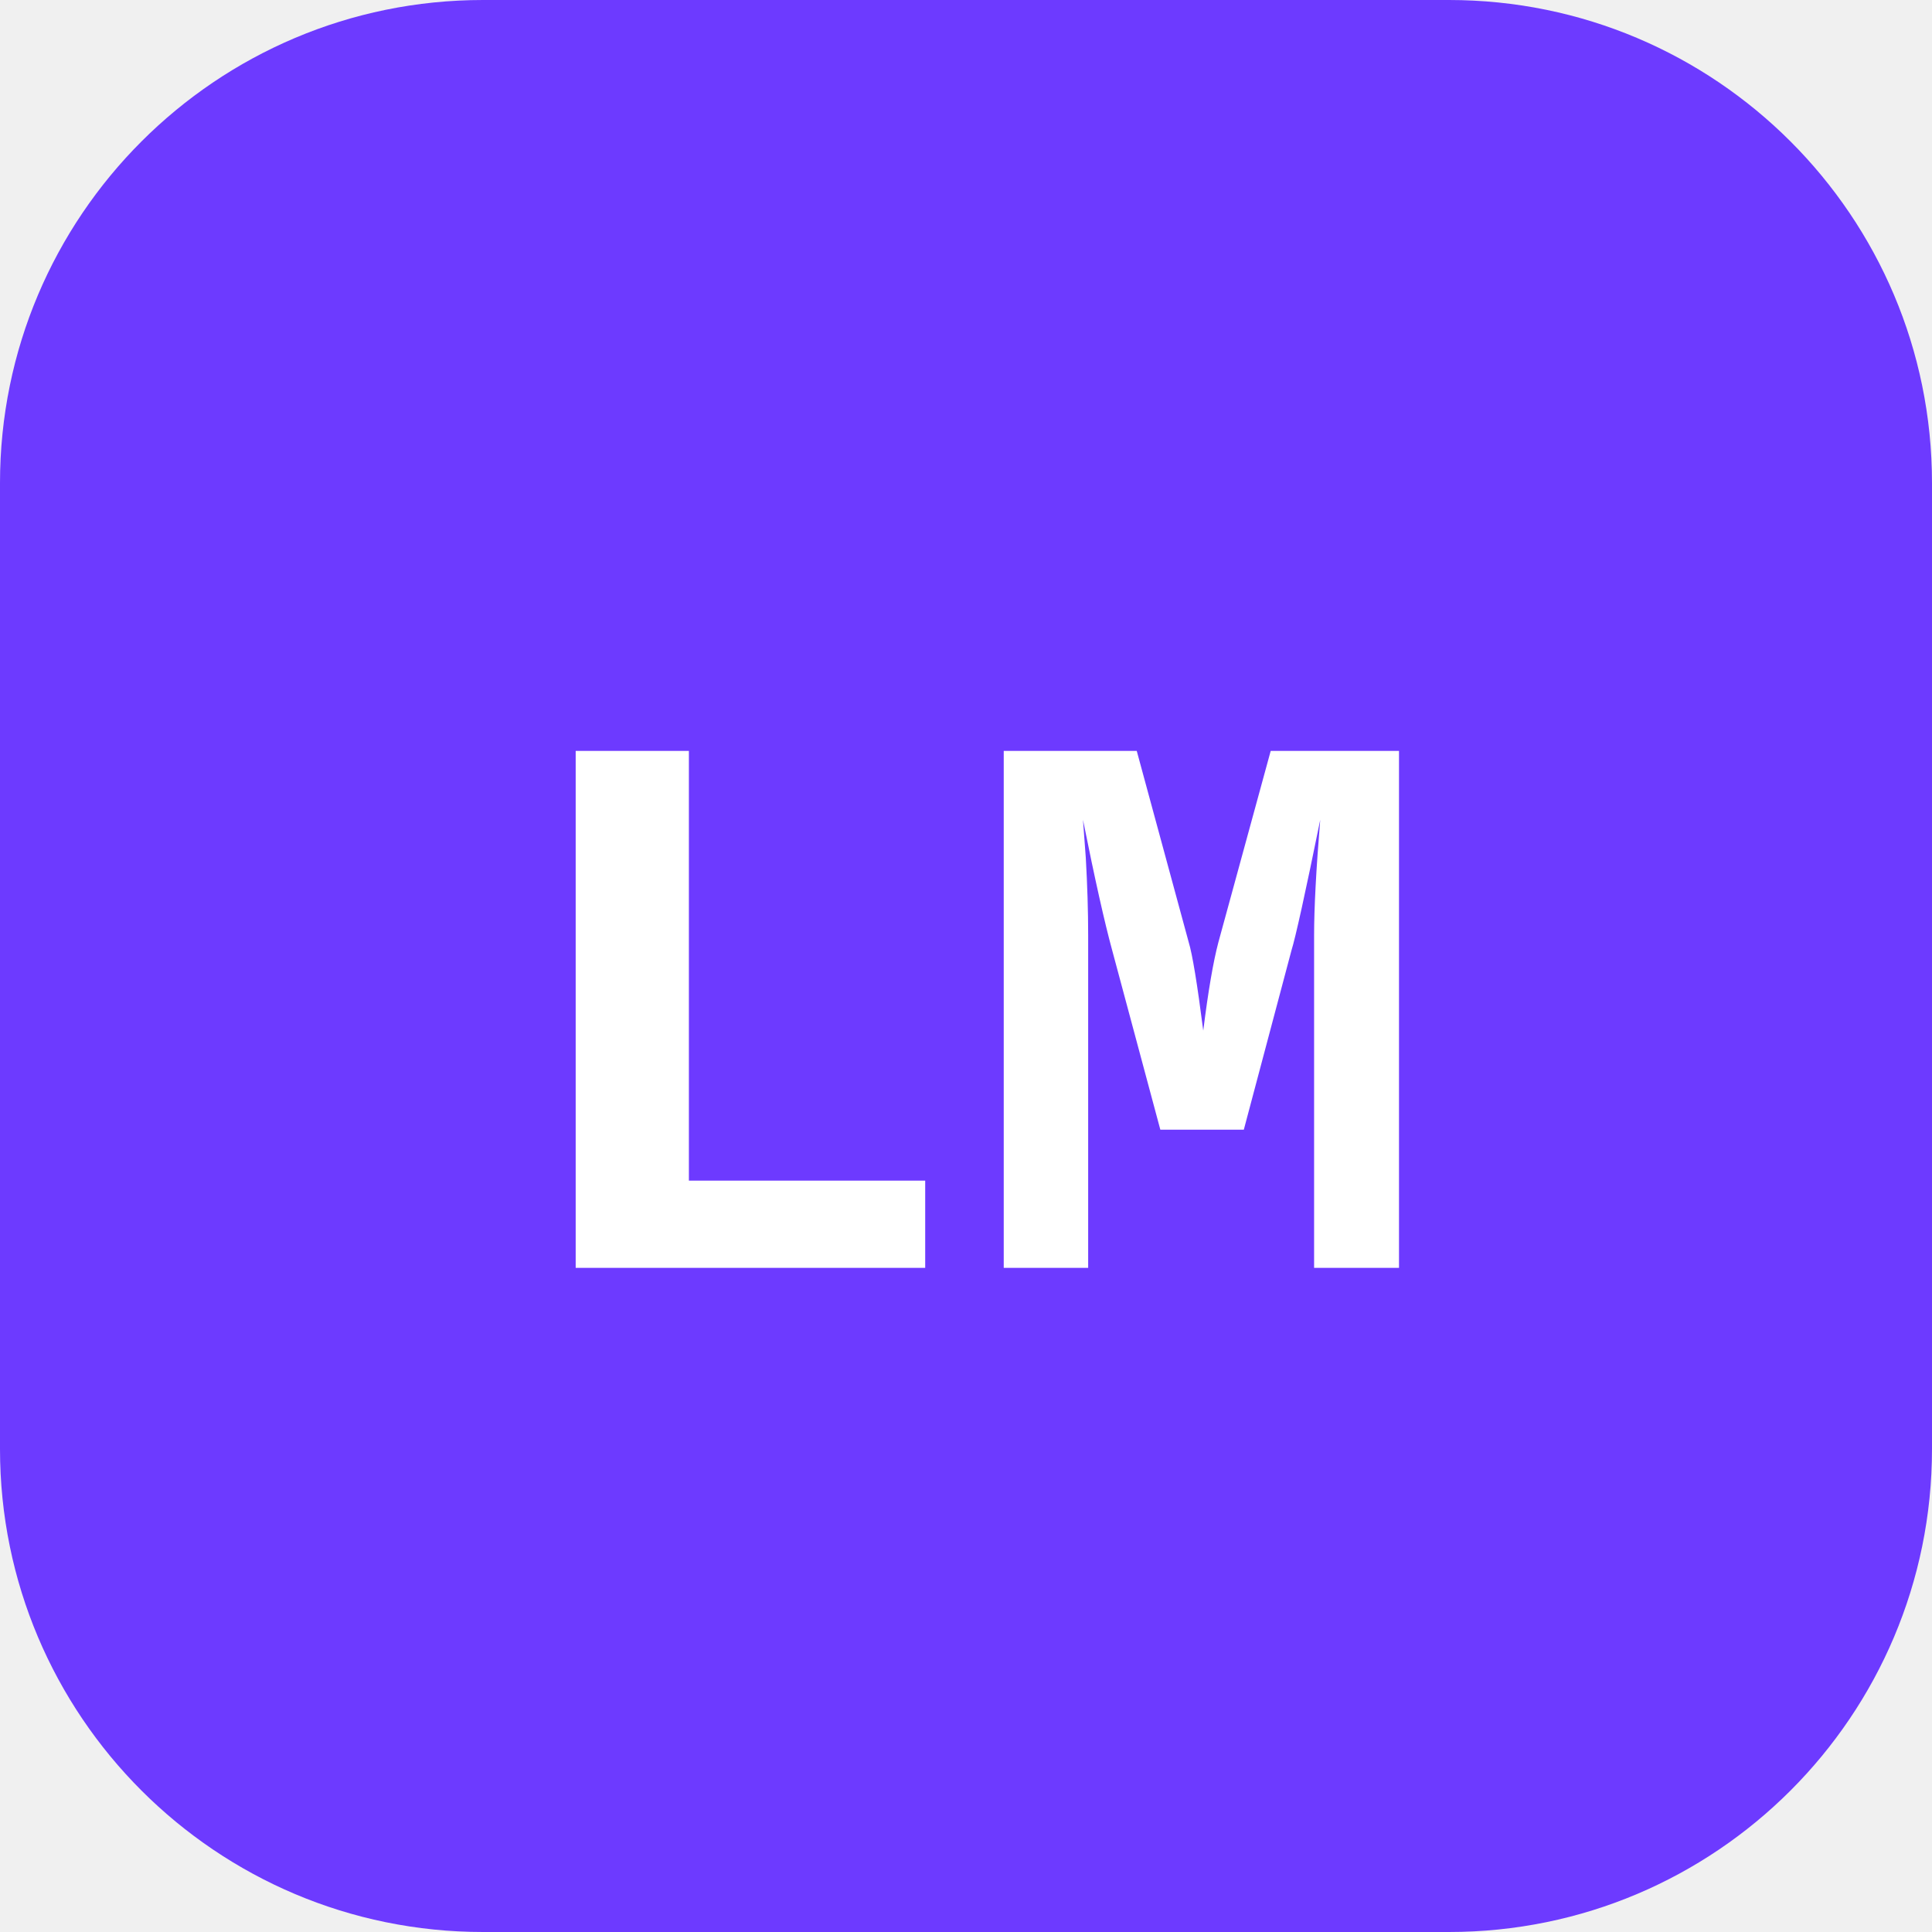
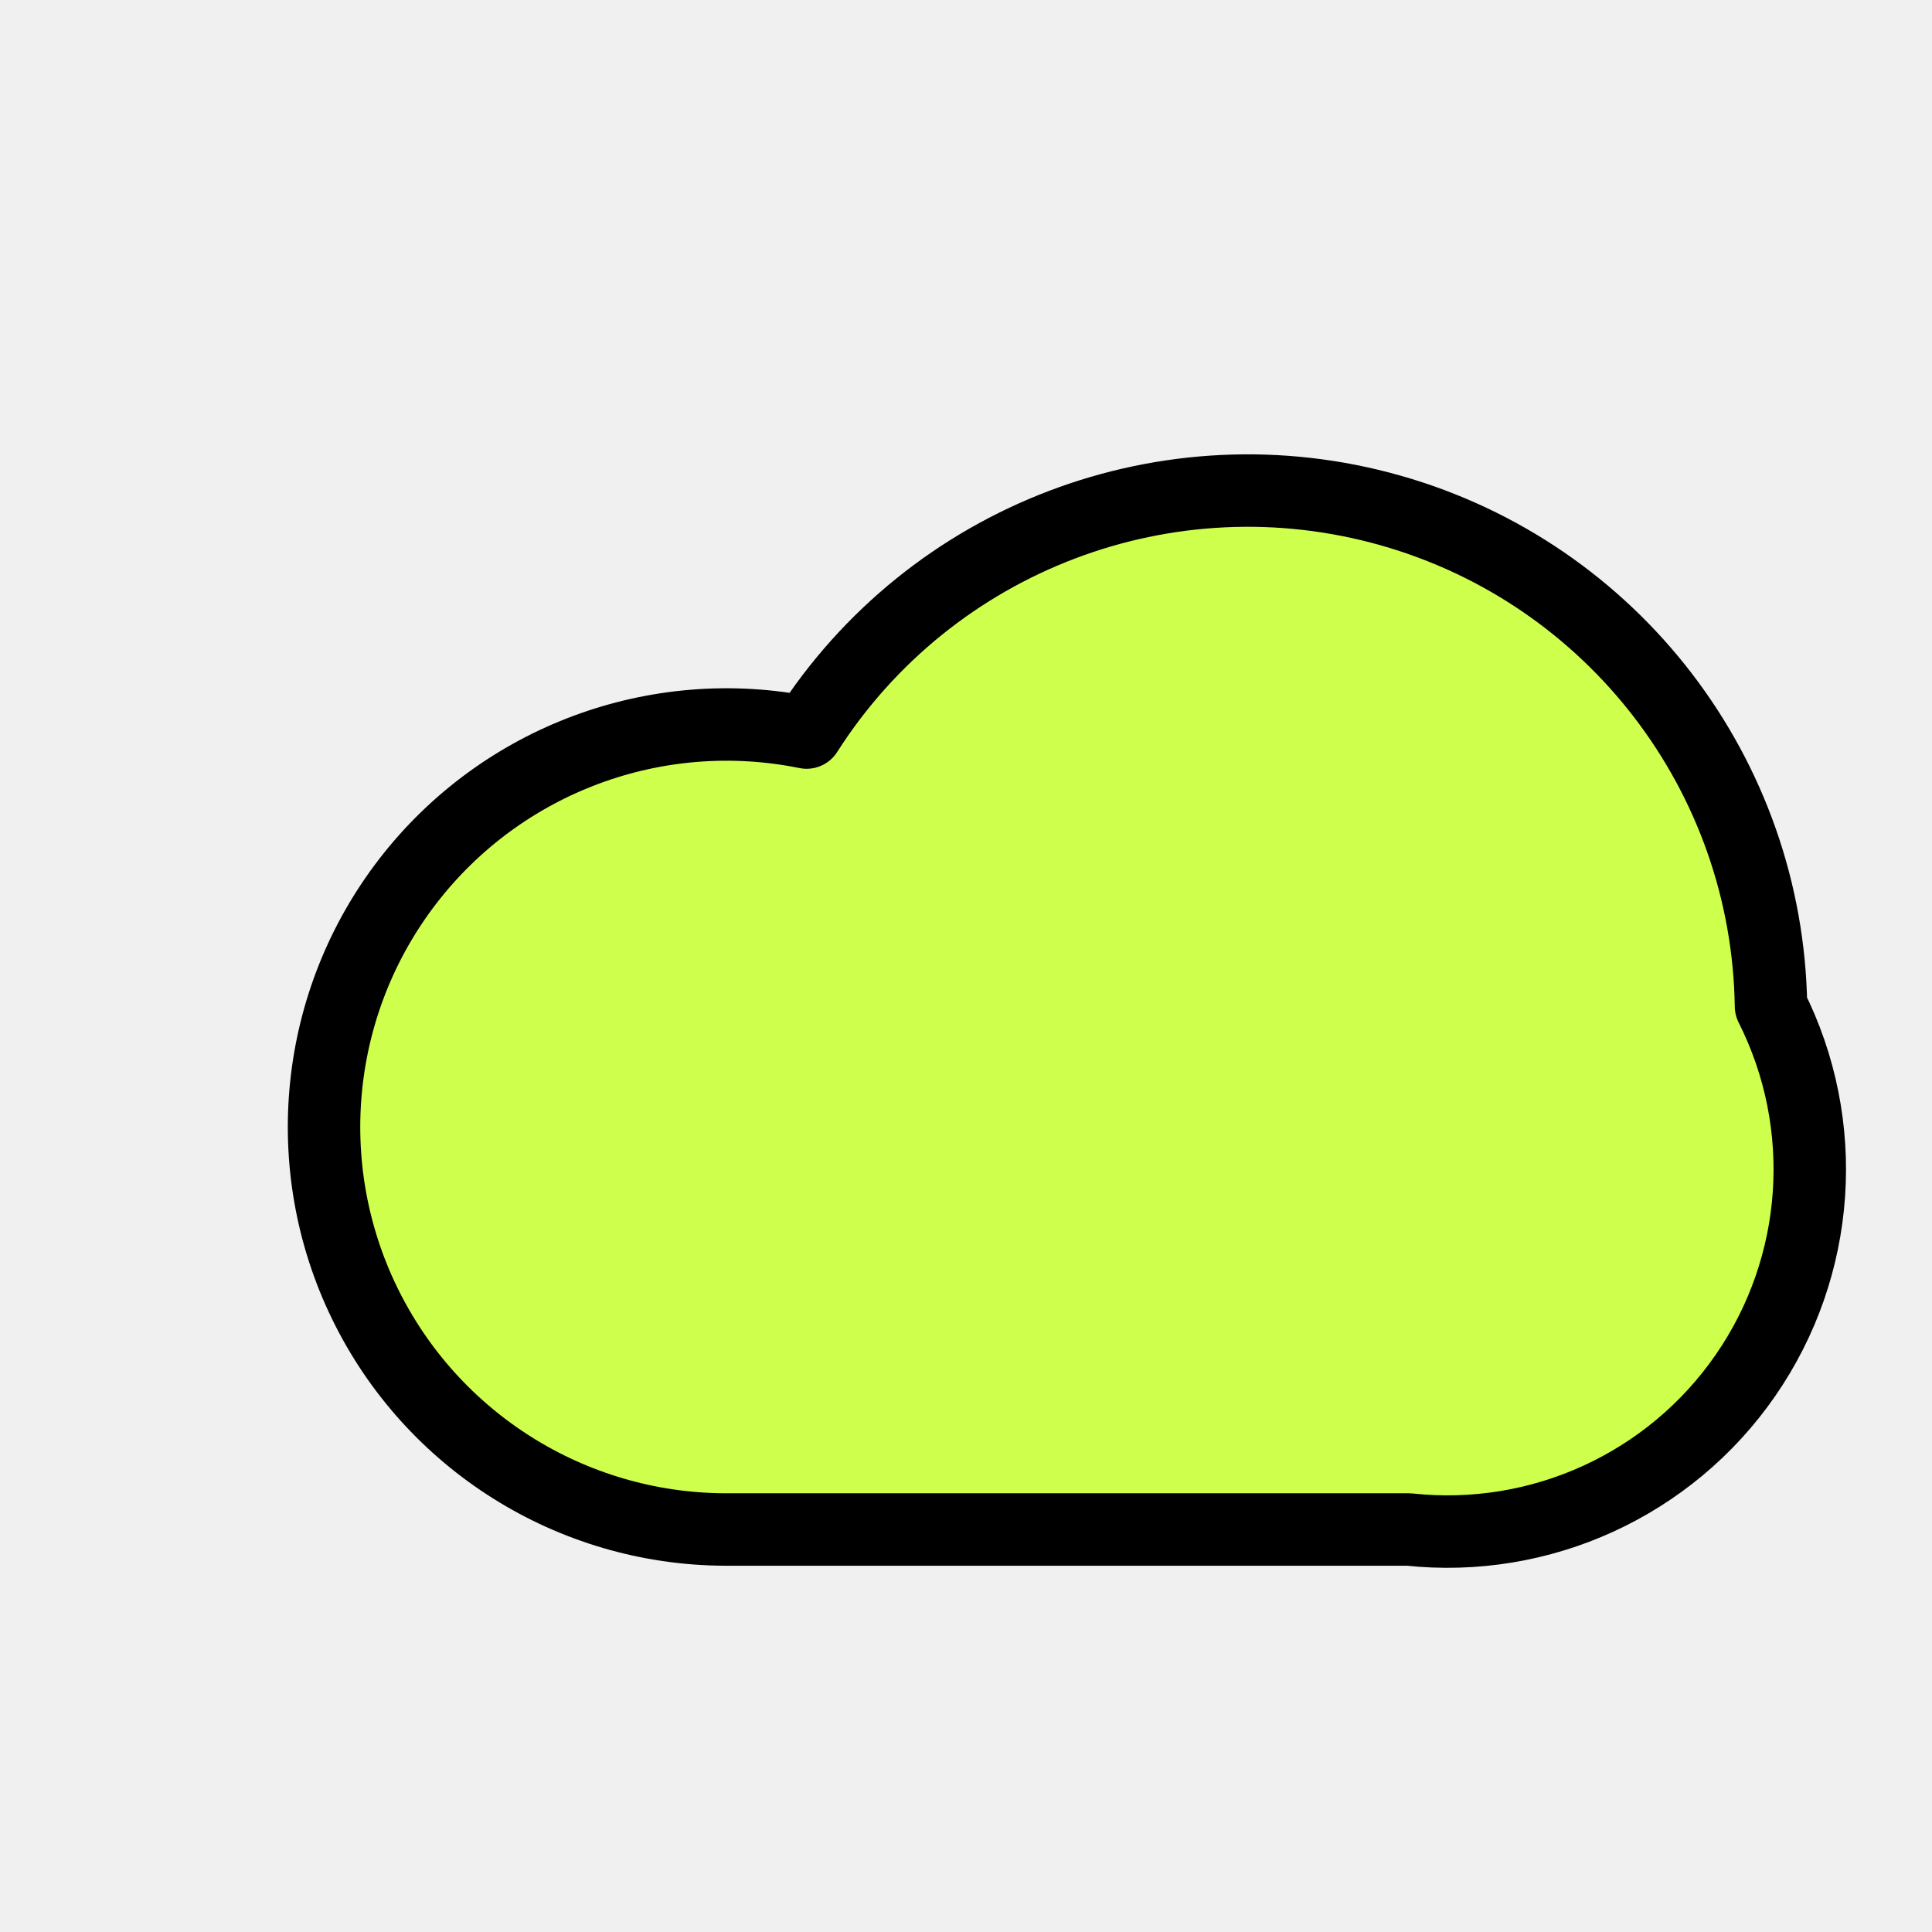
- <svg xmlns="http://www.w3.org/2000/svg" viewBox="0 0 64 64">
-   <rect width="64" height="64" rx="16" fill="#6D3AFF" />
-   <text x="32" y="42" text-anchor="middle" font-family="'JetBrains Mono', 'Courier New', monospace" font-weight="700" font-size="26" fill="#FFFFFF">LM</text>
+ <svg xmlns="http://www.w3.org/2000/svg" viewBox="0 0 24 24">
+   <path fill="#CFFF4D" stroke="#000000" stroke-width="0.9" stroke-linejoin="round" d="M17.5 19H9a5 5 0 1 1 1.02-9.9A6.5 6.5 0 0 1 22 12.5a4.5 4.5 0 0 1-4.5 6.5Z" />
</svg>
